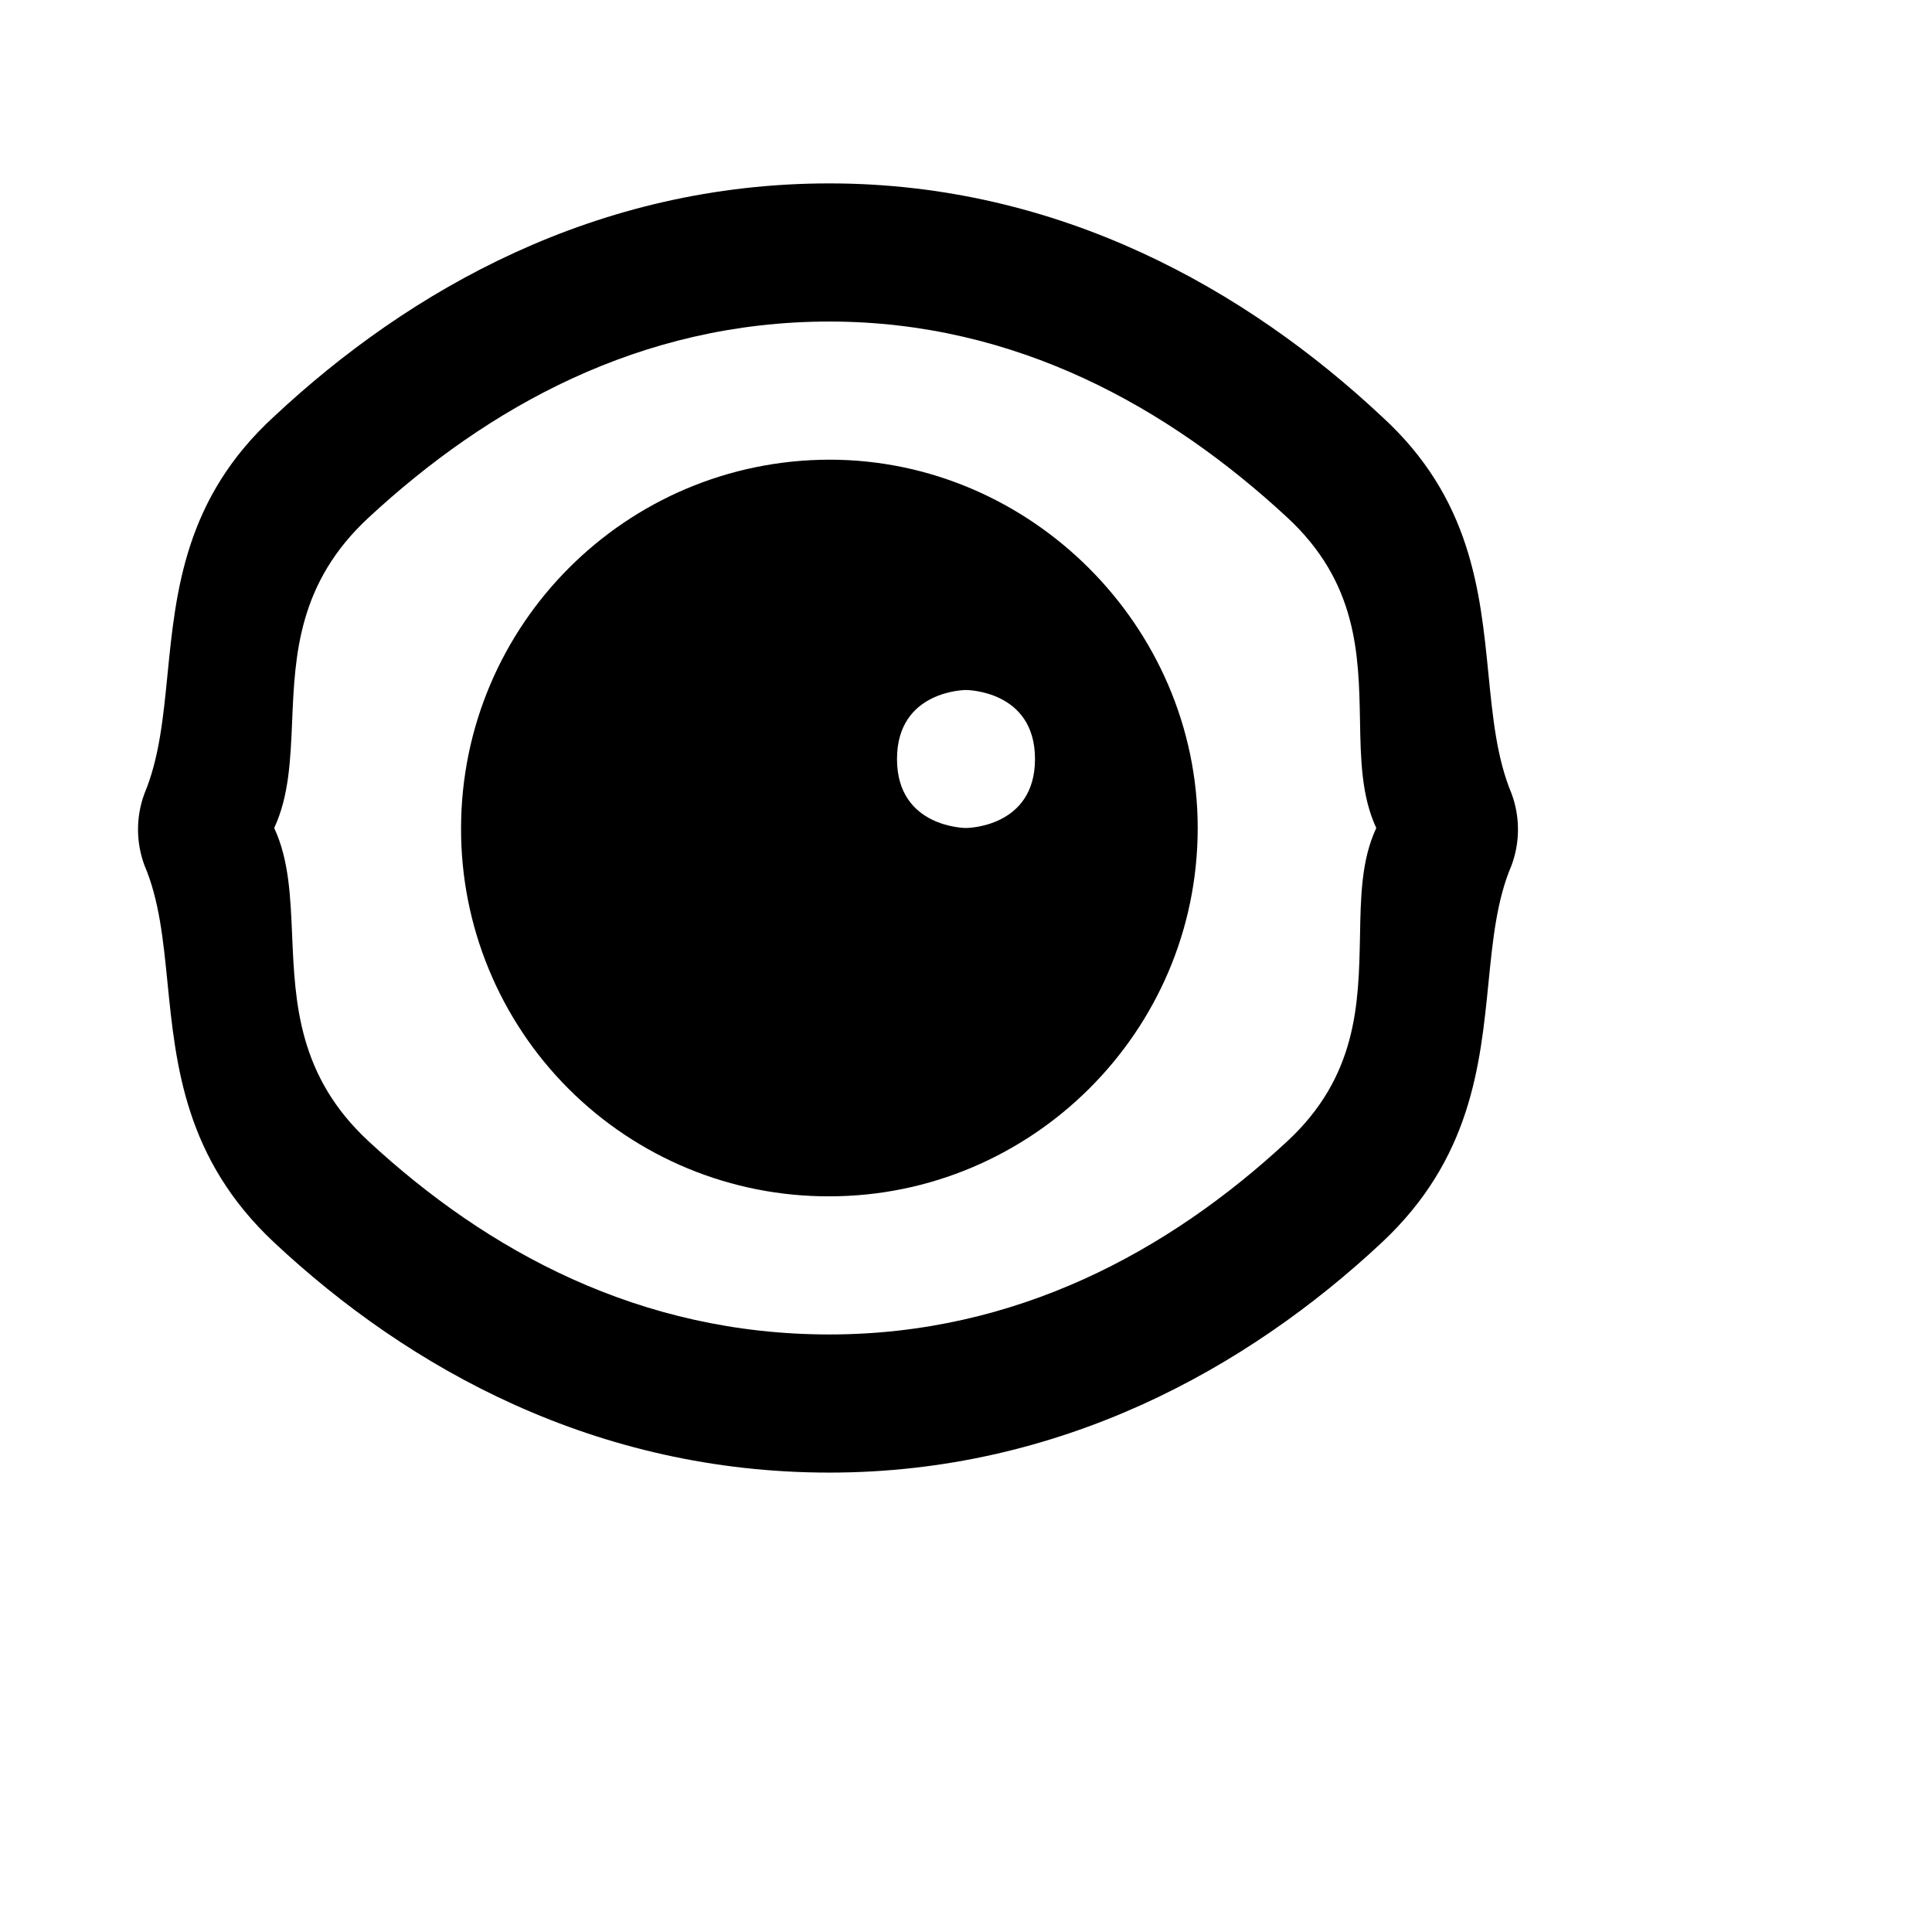
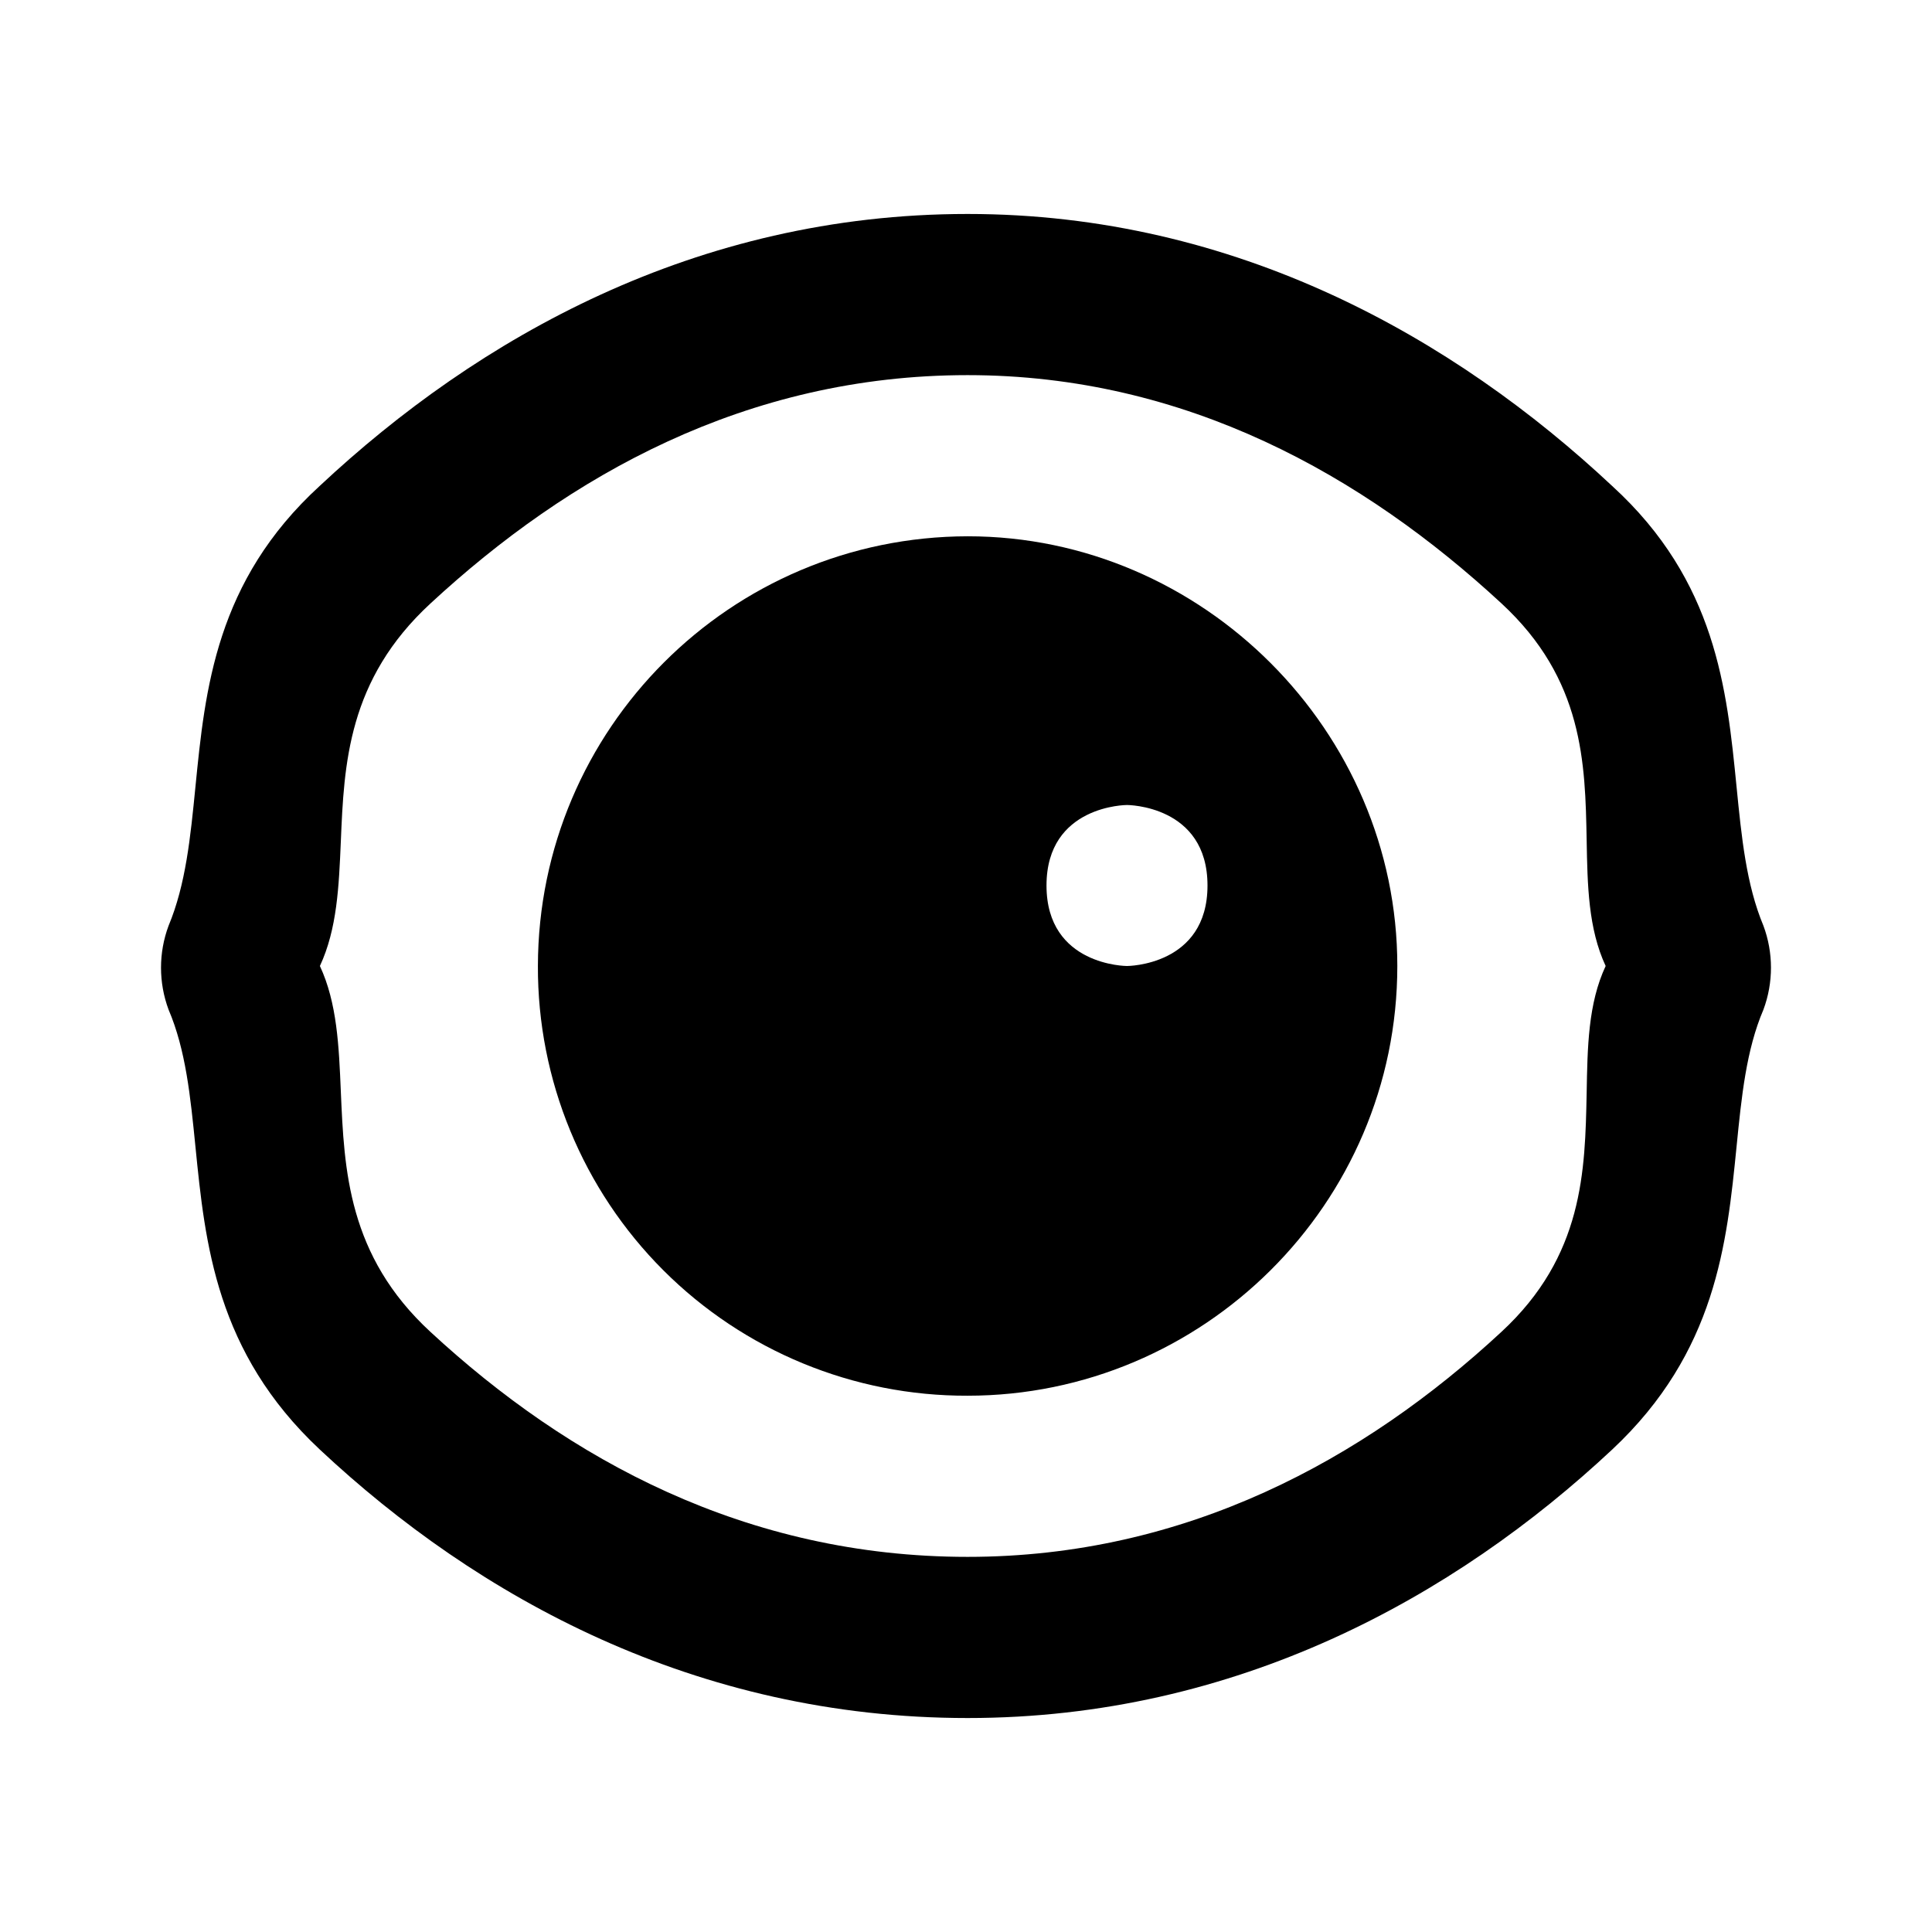
- <svg xmlns="http://www.w3.org/2000/svg" viewBox="0 0 14 14">
+ <svg xmlns="http://www.w3.org/2000/svg" viewBox="0 0 12 12">
  <g fill-rule="evenodd" clip-rule="evenodd">
    <path d="M3.341 6a2.674 2.674 0 0 1 2.67-2.669c1.459 0 2.668 1.21 2.668 2.669 0 1.48-1.209 2.669-2.669 2.669A2.66 2.66 0 0 1 3.341 6ZM7.5 5.5C7.5 6 7 6 7 6s-.5 0-.5-.5S7 5 7 5s.5 0 .5.5Z" />
    <path d="M1.986 3.018c.98-.917 2.335-1.689 4.024-1.689 1.669 0 3.024.772 4.004 1.69.646.59.712 1.263.772 1.867.031.313.06.608.167.864a.748.748 0 0 1 0 .521c-.107.25-.136.54-.167.852-.06.6-.127 1.276-.772 1.88-.98.917-2.335 1.668-4.004 1.668-1.689 0-3.044-.75-4.024-1.668-.645-.604-.712-1.28-.772-1.88-.031-.311-.06-.602-.167-.852a.747.747 0 0 1 0-.521c.107-.256.136-.55.167-.864.06-.604.126-1.277.772-1.868Zm.688.73C3.53 2.956 4.634 2.33 6.01 2.33c1.356 0 2.46.626 3.316 1.418.51.471.52.992.529 1.47.005.282.01.55.118.782-.109.233-.113.503-.118.79-.01.483-.019 1.011-.53 1.483-.854.792-1.96 1.397-3.315 1.397-1.376 0-2.48-.605-3.336-1.397-.514-.474-.536-1.007-.557-1.493-.012-.283-.023-.55-.13-.78.107-.23.118-.494.13-.774.02-.48.043-1.004.557-1.478Z" />
  </g>
</svg>
